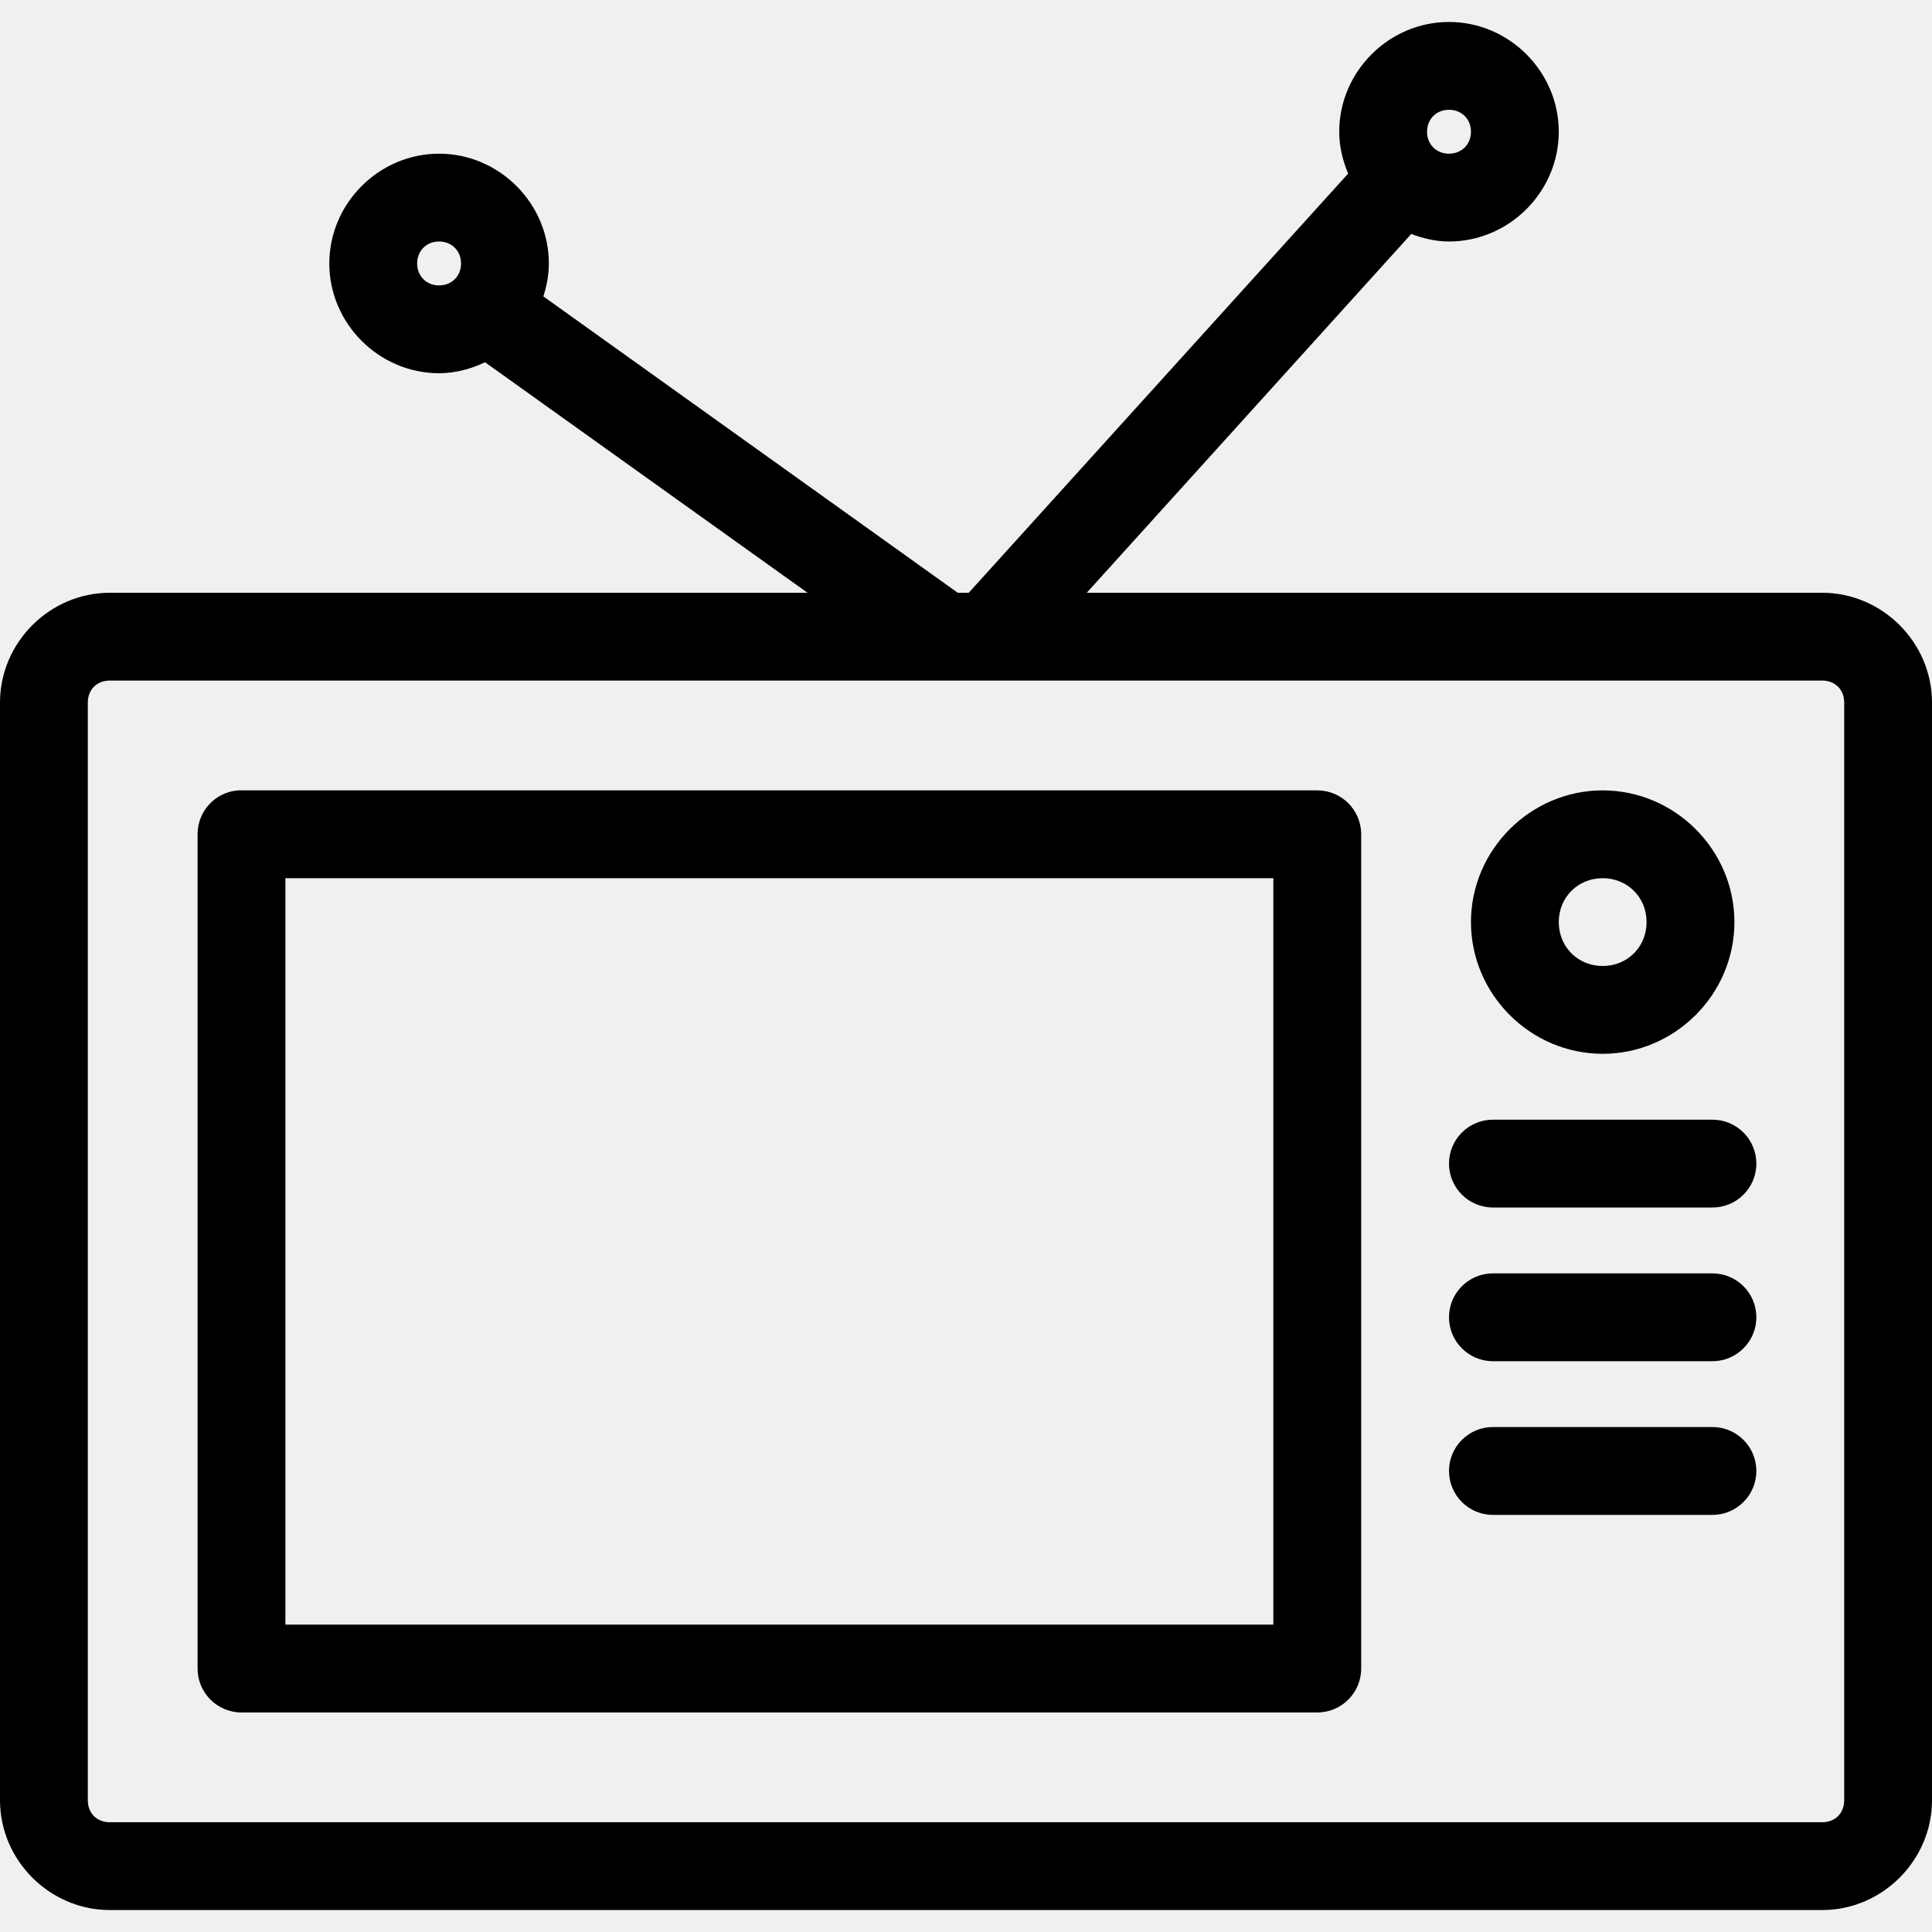
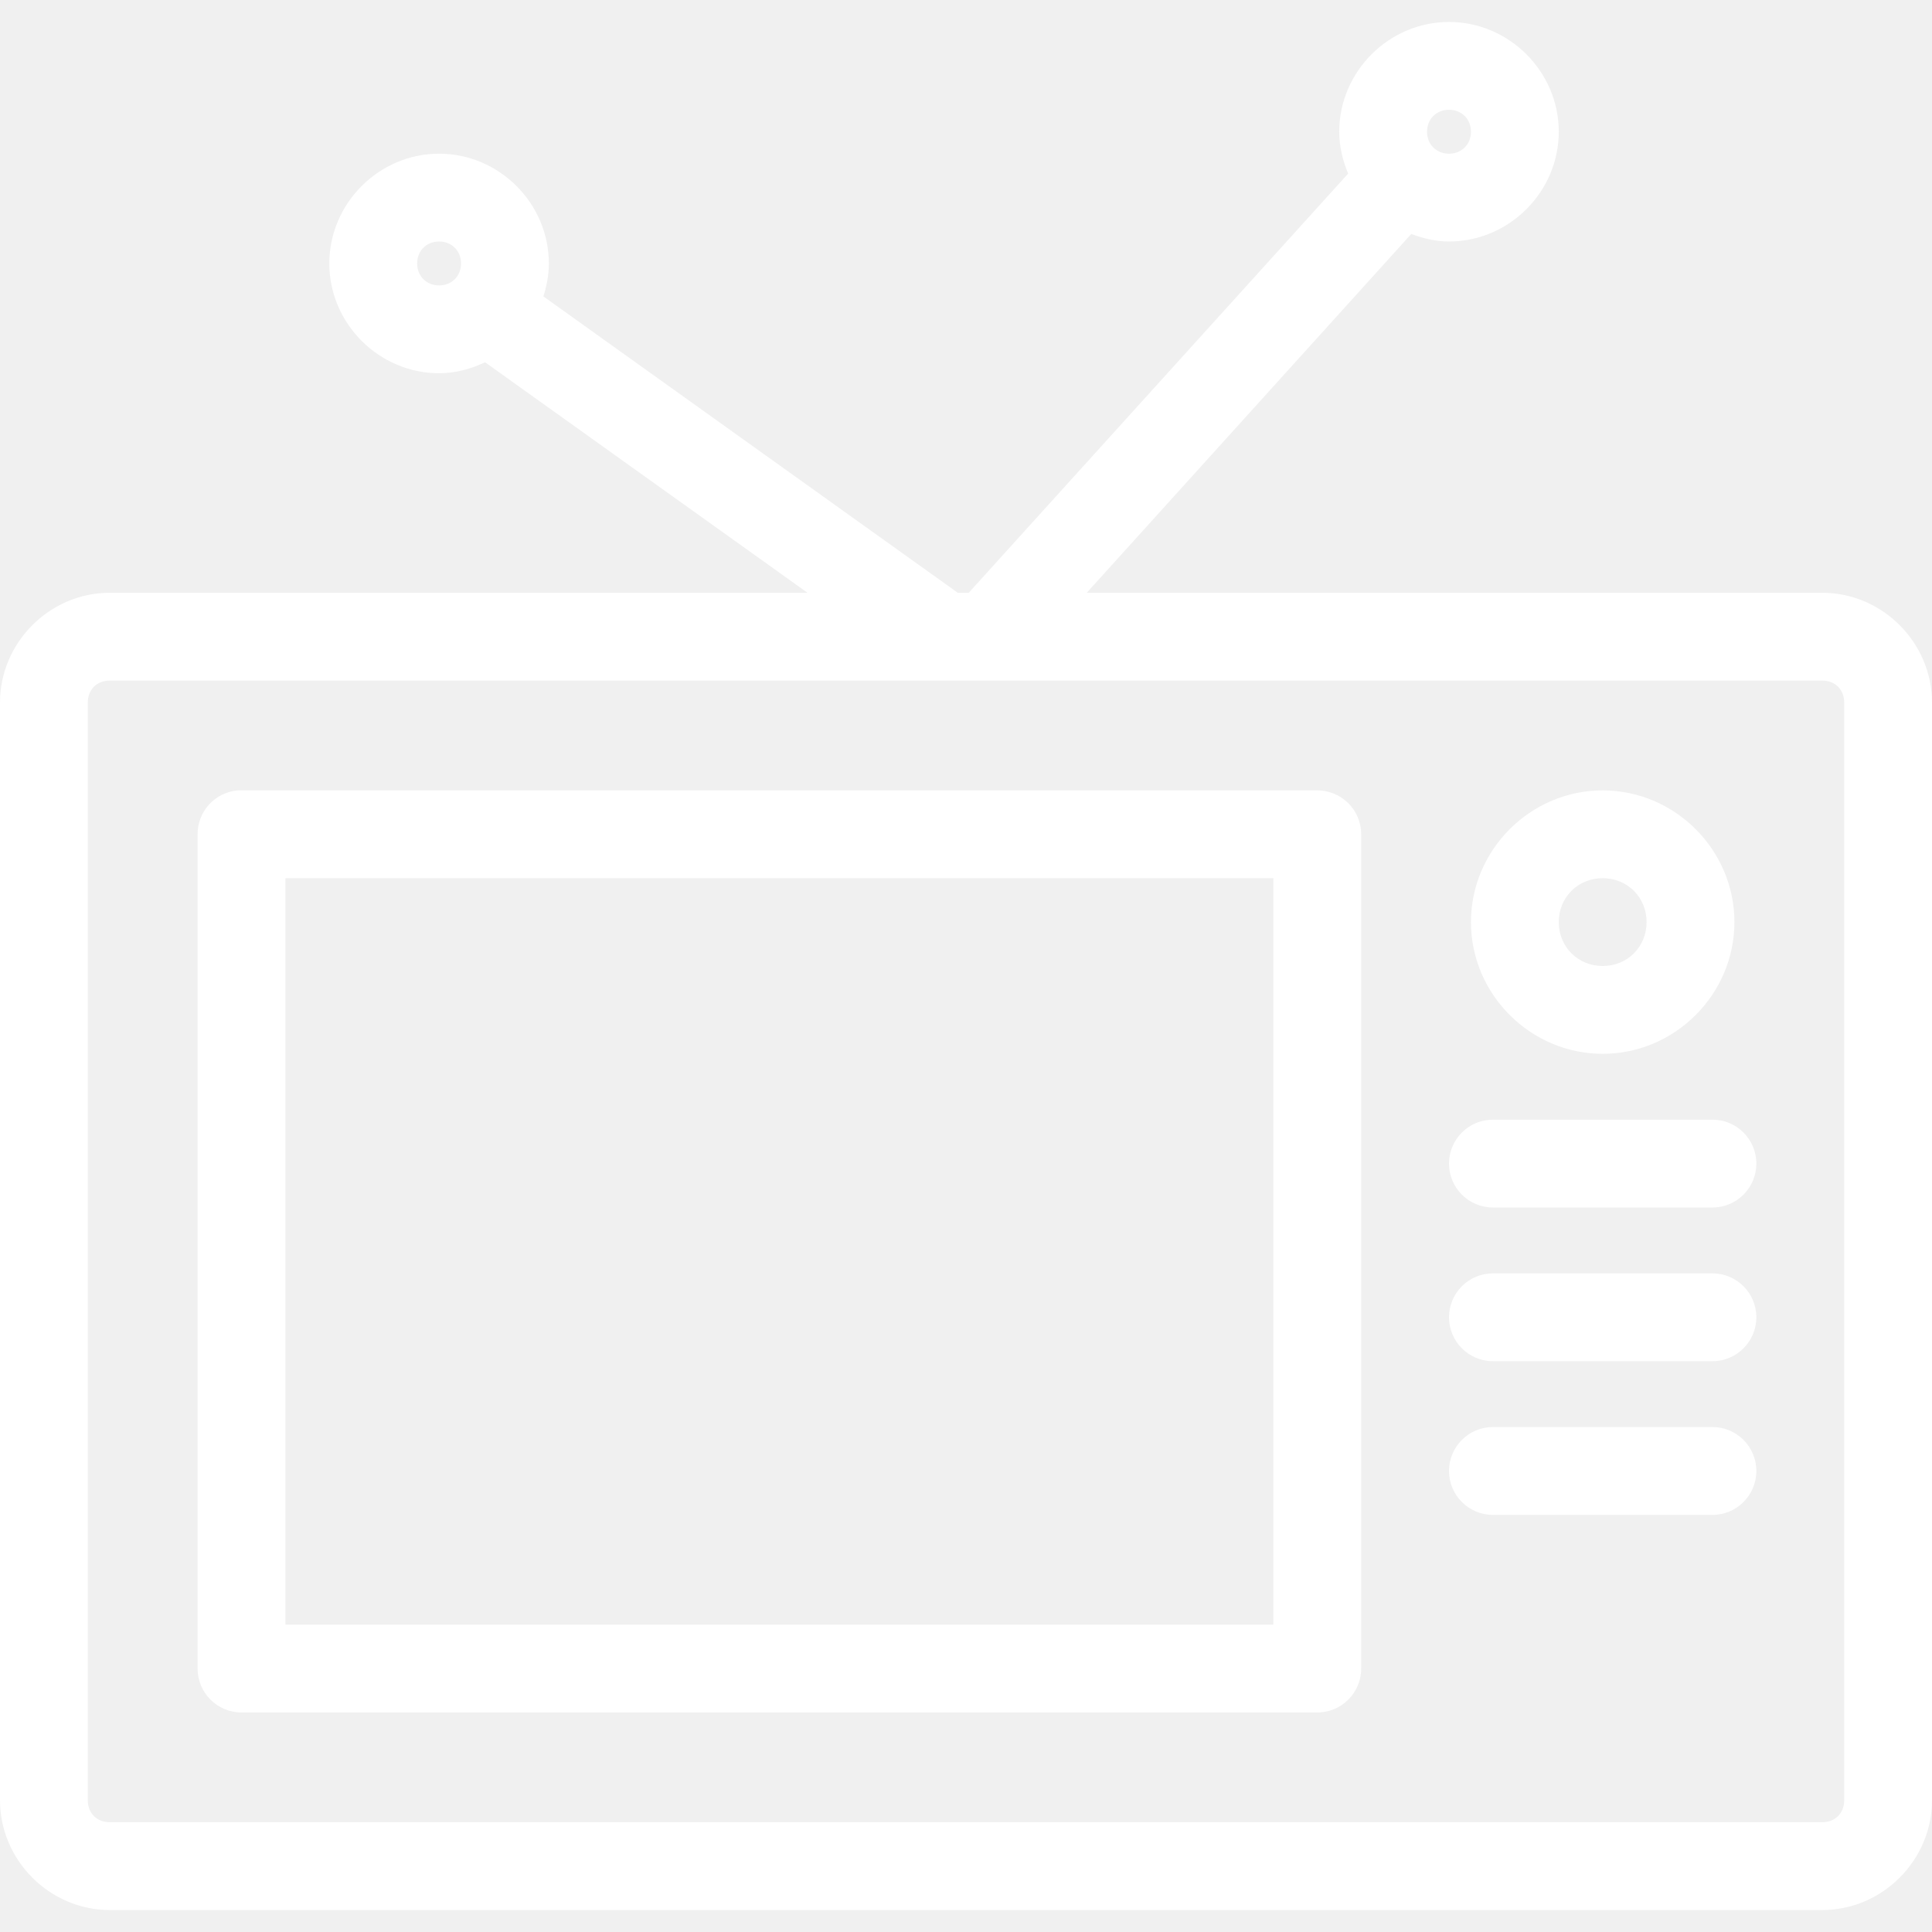
<svg xmlns="http://www.w3.org/2000/svg" width="60" height="60" viewBox="0 0 60 60">
-   <path fill="#000000" d="M45,0.247 C43.133,0.247 41.591,1.789 41.591,3.656 C41.591,4.116 41.699,4.554 41.868,4.956 L30.085,17.974 L29.744,17.974 L16.875,8.77 C16.979,8.445 17.045,8.104 17.045,7.747 C17.045,5.88 15.503,4.338 13.636,4.338 C11.77,4.338 10.227,5.88 10.227,7.747 C10.227,9.614 11.77,11.156 13.636,11.156 C14.147,11.156 14.627,11.021 15.064,10.815 L25.078,17.974 L3.409,17.974 C1.544,17.974 -6.05576195e-16,19.518 -6.05576195e-16,21.383 L-6.05576195e-16,55.474 C-6.05576195e-16,57.339 1.544,58.883 3.409,58.883 L56.591,58.883 C58.456,58.883 60,57.339 60,55.474 L60,21.383 C60,19.518 58.456,17.974 56.591,17.974 L33.75,17.974 L43.828,6.831 C44.196,6.969 44.587,7.065 45,7.065 C46.867,7.065 48.409,5.523 48.409,3.656 C48.409,1.789 46.867,0.247 45,0.247 L45,0.247 Z M45,2.974 C45.393,2.974 45.682,3.263 45.682,3.656 C45.682,4.049 45.393,4.338 45,4.338 C44.607,4.338 44.318,4.049 44.318,3.656 C44.318,3.263 44.607,2.974 45,2.974 Z M13.636,7.065 C14.029,7.065 14.318,7.354 14.318,7.747 C14.318,8.14 14.029,8.429 13.636,8.429 C13.244,8.429 12.955,8.14 12.955,7.747 C12.955,7.354 13.244,7.065 13.636,7.065 Z M3.409,20.701 L56.591,20.701 C56.992,20.701 57.273,20.982 57.273,21.383 L57.273,55.474 C57.273,55.876 56.992,56.156 56.591,56.156 L3.409,56.156 C3.008,56.156 2.727,55.876 2.727,55.474 L2.727,21.383 C2.727,20.982 3.008,20.701 3.409,20.701 L3.409,20.701 Z M7.393,24.111 C6.682,24.166 6.134,24.761 6.136,25.474 L6.136,51.383 C6.136,52.136 6.747,52.747 7.5,52.747 L40.909,52.747 C41.662,52.747 42.273,52.136 42.273,51.383 L42.273,25.474 C42.273,24.721 41.662,24.111 40.909,24.111 L7.5,24.111 C7.465,24.109 7.429,24.109 7.393,24.111 L7.393,24.111 Z M49.773,24.111 C47.53,24.111 45.682,25.958 45.682,28.201 C45.682,30.445 47.53,32.292 49.773,32.292 C52.016,32.292 53.864,30.445 53.864,28.201 C53.864,25.958 52.016,24.111 49.773,24.111 Z M8.864,26.838 L39.545,26.838 L39.545,50.02 L8.864,50.02 L8.864,26.838 L8.864,26.838 Z M49.773,26.838 C50.542,26.838 51.136,27.432 51.136,28.201 C51.136,28.971 50.542,29.565 49.773,29.565 C49.003,29.565 48.409,28.971 48.409,28.201 C48.409,27.432 49.003,26.838 49.773,26.838 Z M46.364,34.338 C45.611,34.338 45,34.948 45,35.702 C45,36.455 45.611,37.065 46.364,37.065 L53.182,37.065 C53.935,37.065 54.545,36.455 54.545,35.702 C54.545,34.948 53.935,34.338 53.182,34.338 L46.364,34.338 Z M46.364,39.111 C45.611,39.111 45,39.721 45,40.474 C45,41.227 45.611,41.838 46.364,41.838 L53.182,41.838 C53.935,41.838 54.545,41.227 54.545,40.474 C54.545,39.721 53.935,39.111 53.182,39.111 L46.364,39.111 Z M46.364,43.883 C45.611,43.883 45,44.494 45,45.247 C45,46 45.611,46.611 46.364,46.611 L53.182,46.611 C53.935,46.611 54.545,46 54.545,45.247 C54.545,44.494 53.935,43.883 53.182,43.883 L46.364,43.883 L46.364,43.883 Z" transform="translate(0 .435)" />
+   <path fill="#FFFFFF" d="M45,0.247 C43.133,0.247 41.591,1.789 41.591,3.656 C41.591,4.116 41.699,4.554 41.868,4.956 L30.085,17.974 L29.744,17.974 L16.875,8.77 C16.979,8.445 17.045,8.104 17.045,7.747 C17.045,5.88 15.503,4.338 13.636,4.338 C11.77,4.338 10.227,5.88 10.227,7.747 C10.227,9.614 11.77,11.156 13.636,11.156 C14.147,11.156 14.627,11.021 15.064,10.815 L25.078,17.974 L3.409,17.974 C1.544,17.974 0,19.518 0,21.383 L0,55.474 C0,57.339 1.544,58.883 3.409,58.883 L56.591,58.883 C58.456,58.883 60,57.339 60,55.474 L60,21.383 C60,19.518 58.456,17.974 56.591,17.974 L33.75,17.974 L43.828,6.831 C44.196,6.969 44.587,7.065 45,7.065 C46.867,7.065 48.409,5.523 48.409,3.656 C48.409,1.789 46.867,0.247 45,0.247 L45,0.247 Z M45,2.974 C45.393,2.974 45.682,3.263 45.682,3.656 C45.682,4.049 45.393,4.338 45,4.338 C44.607,4.338 44.318,4.049 44.318,3.656 C44.318,3.263 44.607,2.974 45,2.974 Z M13.636,7.065 C14.029,7.065 14.318,7.354 14.318,7.747 C14.318,8.14 14.029,8.429 13.636,8.429 C13.244,8.429 12.955,8.14 12.955,7.747 C12.955,7.354 13.244,7.065 13.636,7.065 Z M3.409,20.701 L56.591,20.701 C56.992,20.701 57.273,20.982 57.273,21.383 L57.273,55.474 C57.273,55.876 56.992,56.156 56.591,56.156 L3.409,56.156 C3.008,56.156 2.727,55.876 2.727,55.474 L2.727,21.383 C2.727,20.982 3.008,20.701 3.409,20.701 L3.409,20.701 Z M7.393,24.111 C6.682,24.166 6.134,24.761 6.136,25.474 L6.136,51.383 C6.136,52.136 6.747,52.747 7.5,52.747 L40.909,52.747 C41.662,52.747 42.273,52.136 42.273,51.383 L42.273,25.474 C42.273,24.721 41.662,24.111 40.909,24.111 L7.5,24.111 C7.465,24.109 7.429,24.109 7.393,24.111 L7.393,24.111 Z M49.773,24.111 C47.53,24.111 45.682,25.958 45.682,28.201 C45.682,30.445 47.53,32.292 49.773,32.292 C52.016,32.292 53.864,30.445 53.864,28.201 C53.864,25.958 52.016,24.111 49.773,24.111 Z M8.864,26.838 L39.545,26.838 L39.545,50.02 L8.864,50.02 L8.864,26.838 L8.864,26.838 Z M49.773,26.838 C50.542,26.838 51.136,27.432 51.136,28.201 C51.136,28.971 50.542,29.565 49.773,29.565 C49.003,29.565 48.409,28.971 48.409,28.201 C48.409,27.432 49.003,26.838 49.773,26.838 Z M46.364,34.338 C45.611,34.338 45,34.948 45,35.702 C45,36.455 45.611,37.065 46.364,37.065 L53.182,37.065 C53.935,37.065 54.545,36.455 54.545,35.702 C54.545,34.948 53.935,34.338 53.182,34.338 L46.364,34.338 Z M46.364,39.111 C45.611,39.111 45,39.721 45,40.474 C45,41.227 45.611,41.838 46.364,41.838 L53.182,41.838 C53.935,41.838 54.545,41.227 54.545,40.474 C54.545,39.721 53.935,39.111 53.182,39.111 L46.364,39.111 Z M46.364,43.883 C45.611,43.883 45,44.494 45,45.247 C45,46 45.611,46.611 46.364,46.611 L53.182,46.611 C53.935,46.611 54.545,46 54.545,45.247 C54.545,44.494 53.935,43.883 53.182,43.883 L46.364,43.883 L46.364,43.883 Z" transform="translate(0 .435)" />
</svg>
